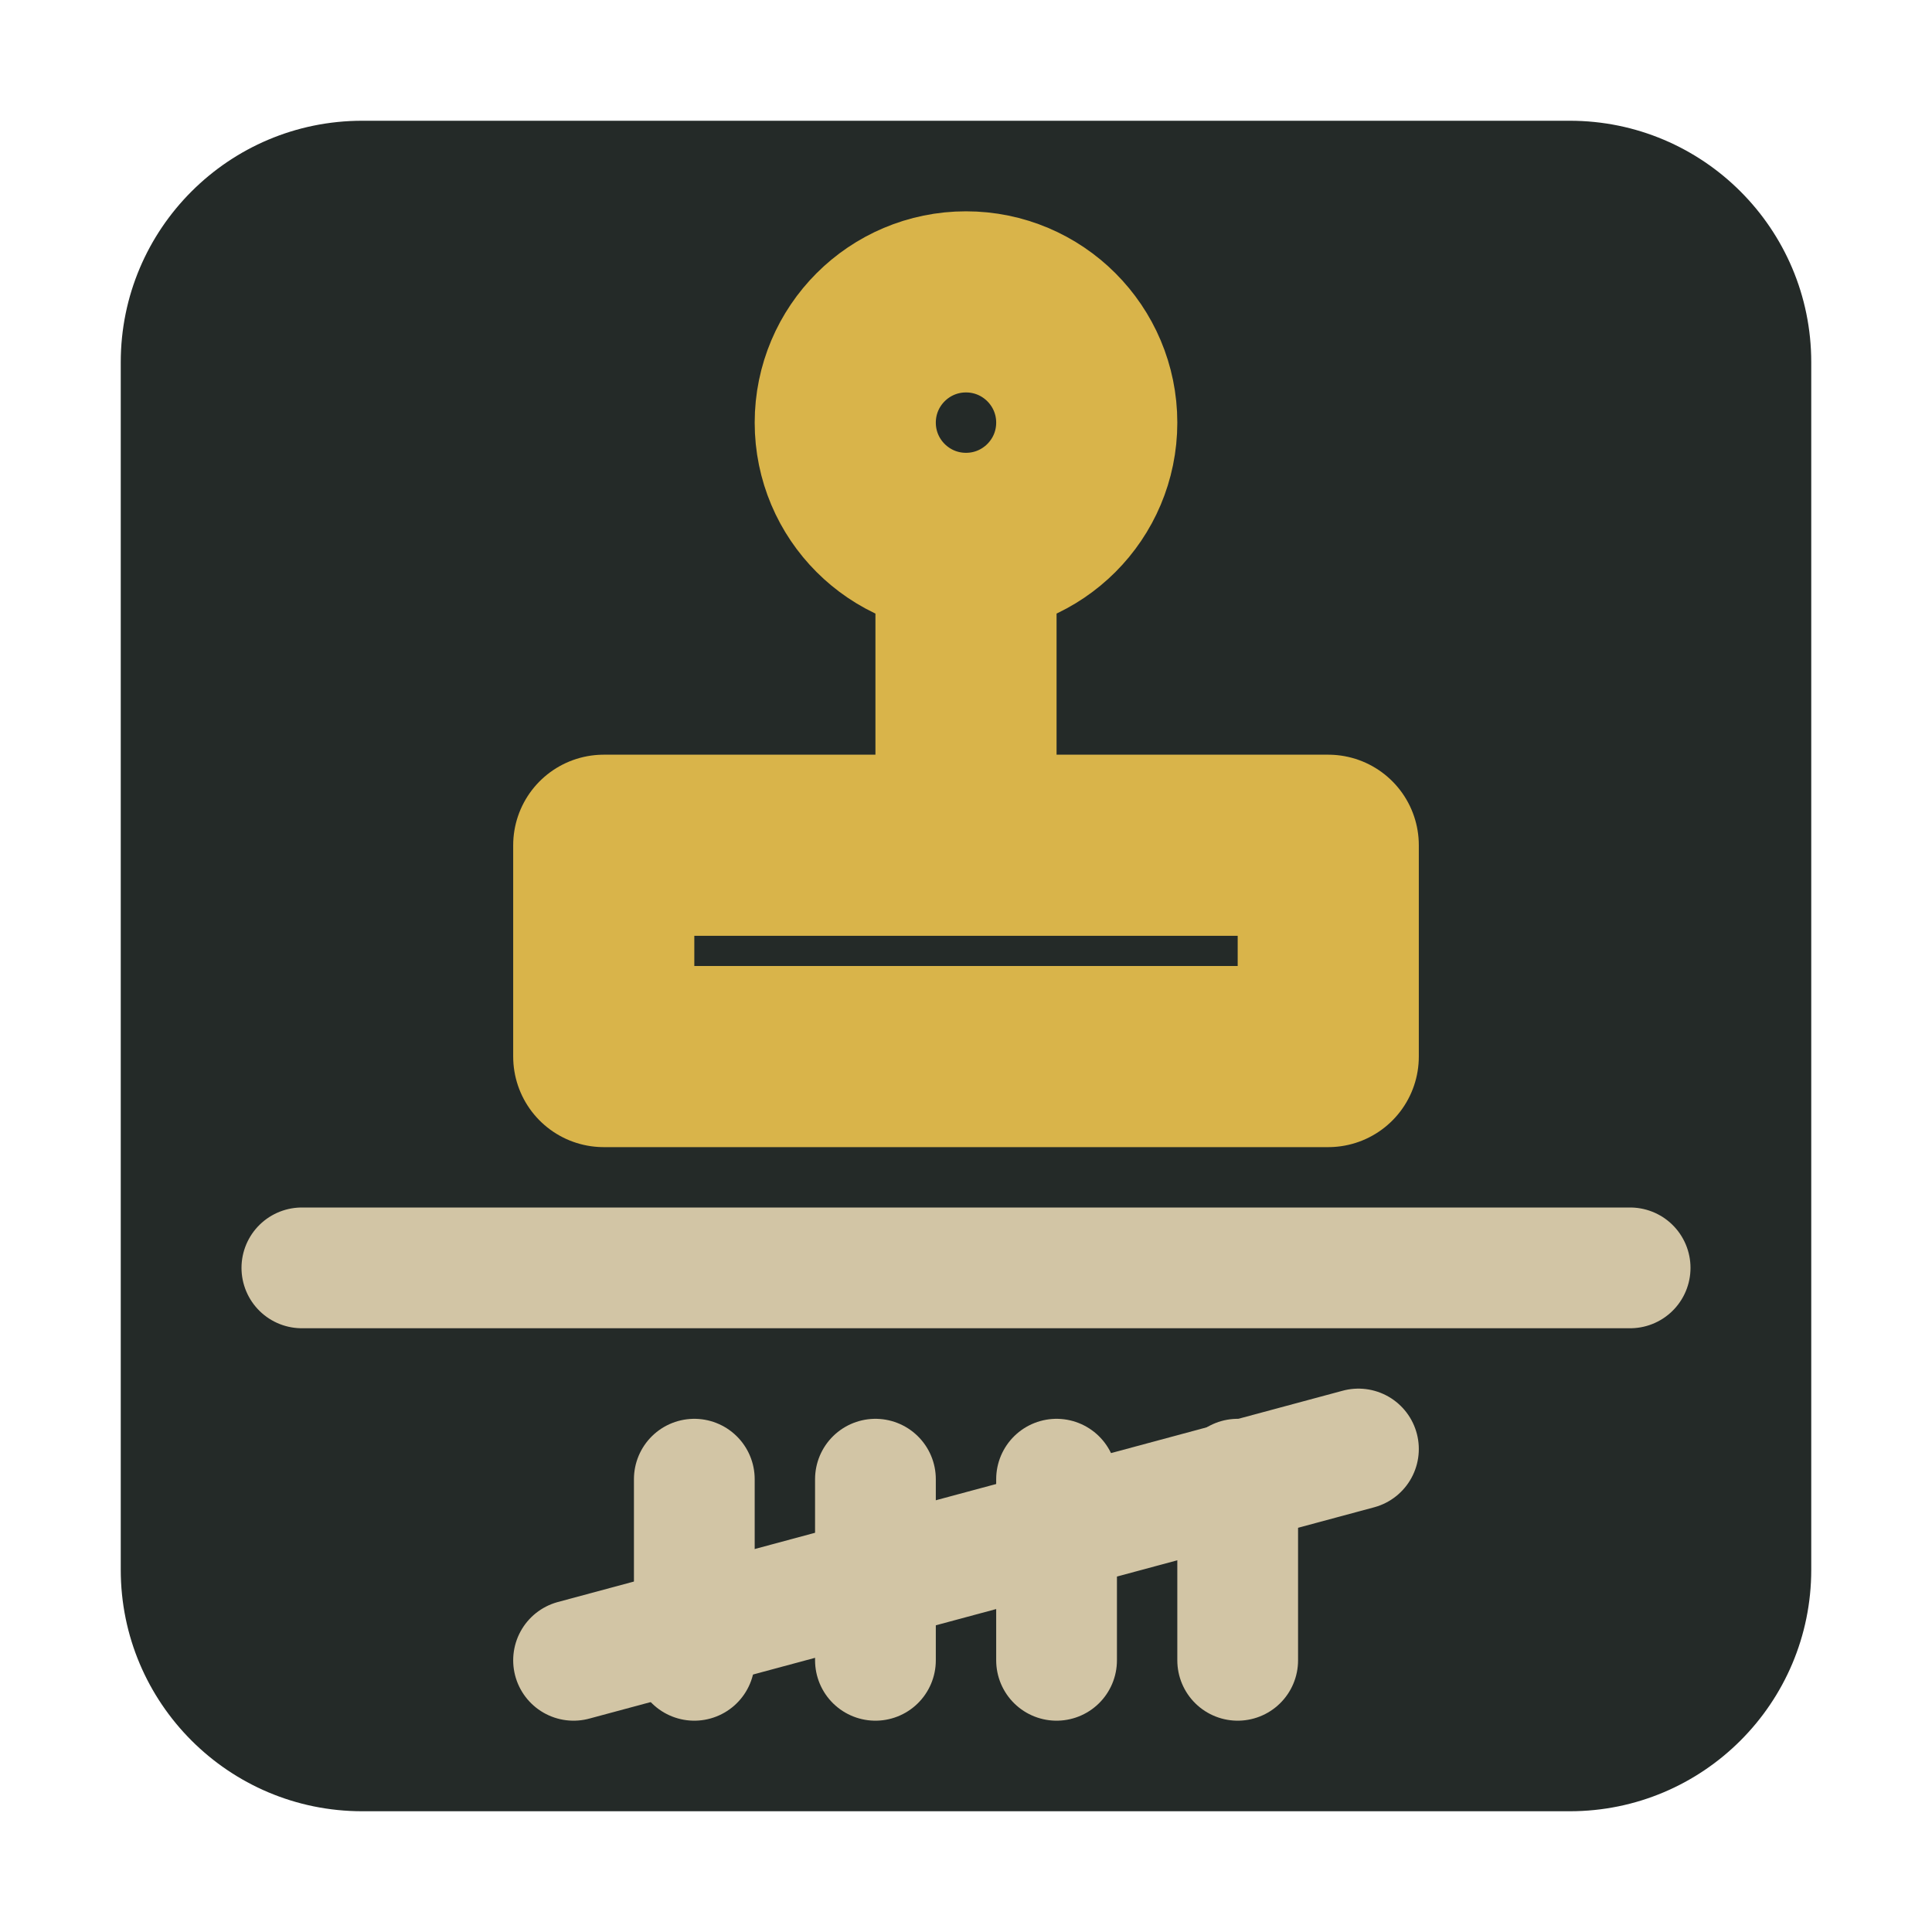
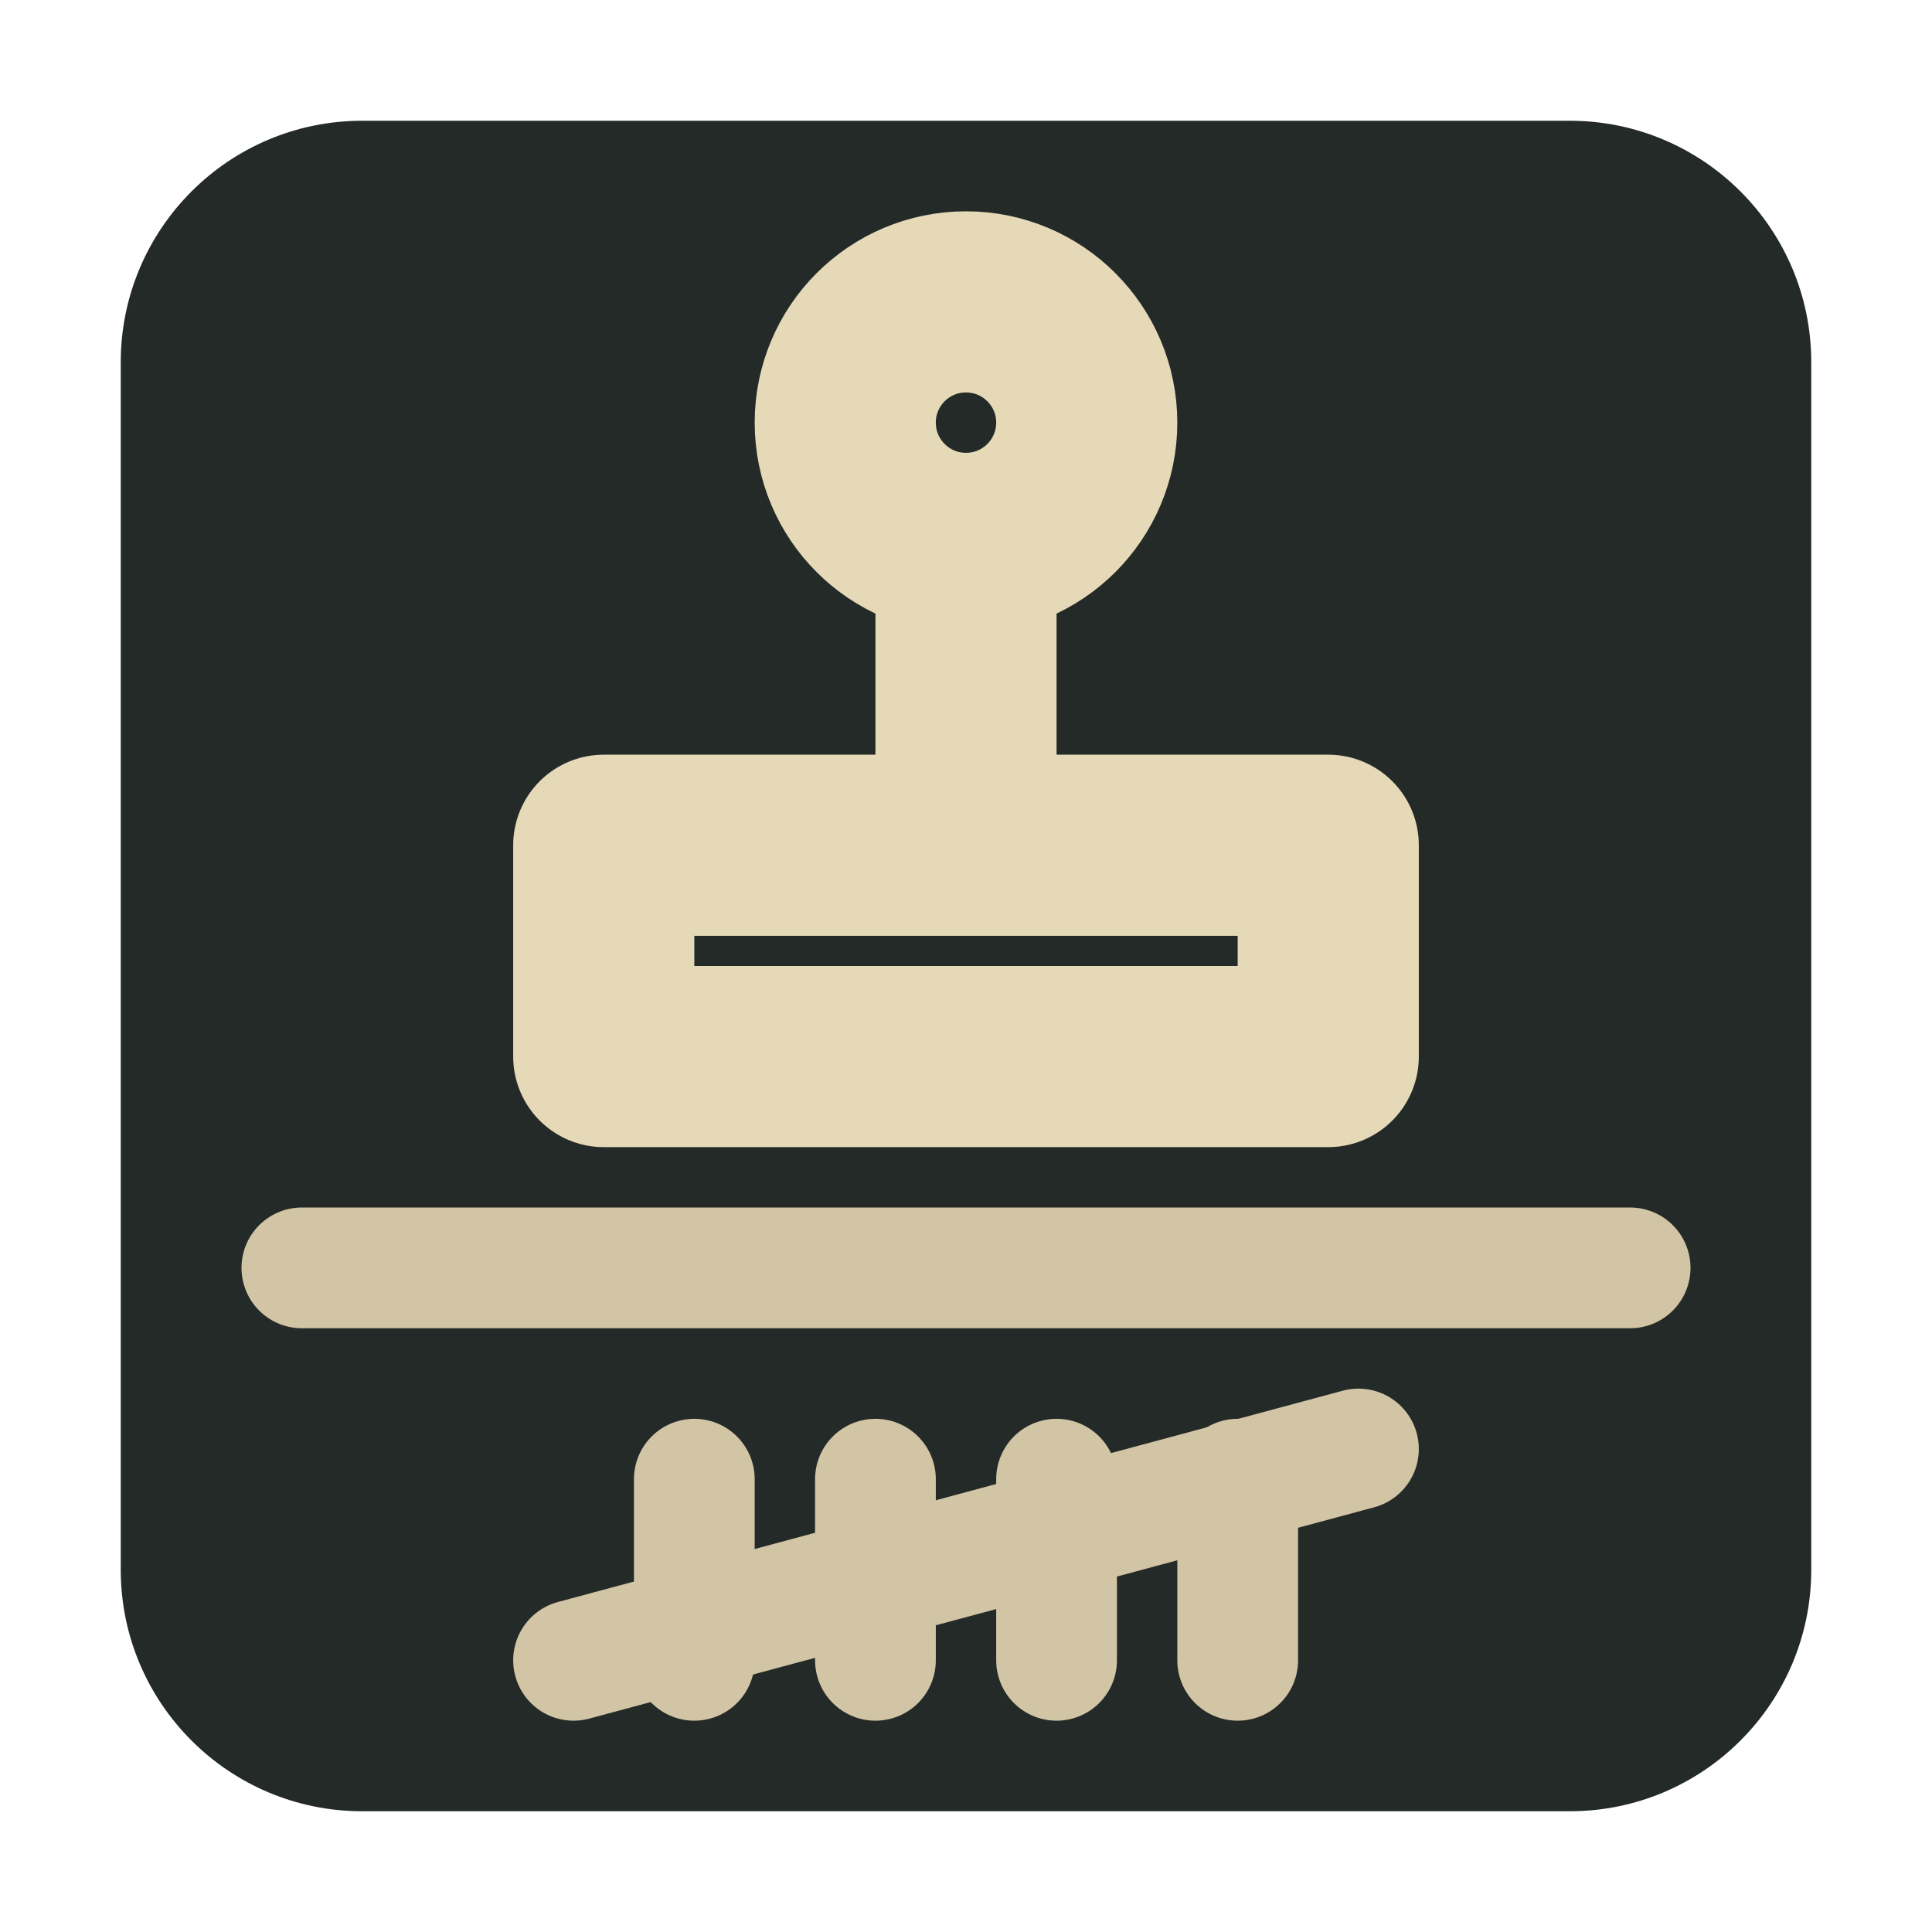
<svg xmlns="http://www.w3.org/2000/svg" viewBox="0 0 64 64">
  <rect x="4" y="4" width="56" height="56" rx="8" fill="#242a28" />
-   <circle cx="32" cy="14" r="4" fill="none" stroke="#d9b44a" stroke-width="6" />
-   <line x1="32" y1="20" x2="32" y2="27" stroke="#d9b44a" stroke-width="6" stroke-linecap="round" />
-   <path d="M20 28 H44 V35 H20 Z" fill="none" stroke="#d9b44a" stroke-width="6" stroke-linecap="round" stroke-linejoin="round" />
+   <circle cx="32" cy="14" r="4" fill="none" stroke="#e6d9b8" stroke-width="6" />
+   <line x1="32" y1="20" x2="32" y2="27" stroke="#e6d9b8" stroke-width="6" stroke-linecap="round" />
+   <path d="M20 28 H44 V35 H20 Z" fill="none" stroke="#e6d9b8" stroke-width="6" stroke-linecap="round" stroke-linejoin="round" />
  <line x1="10" y1="42" x2="54" y2="42" stroke="#d2c5a5" stroke-width="4" stroke-linecap="round" />
  <line x1="23" y1="49" x2="23" y2="55" stroke="#d2c5a5" stroke-width="4" stroke-linecap="round" />
  <line x1="29" y1="49" x2="29" y2="55" stroke="#d2c5a5" stroke-width="4" stroke-linecap="round" />
  <line x1="35" y1="49" x2="35" y2="55" stroke="#d2c5a5" stroke-width="4" stroke-linecap="round" />
  <line x1="41" y1="49" x2="41" y2="55" stroke="#d2c5a5" stroke-width="4" stroke-linecap="round" />
  <line x1="19" y1="55" x2="45" y2="48" stroke="#d2c5a5" stroke-width="4" stroke-linecap="round" />
</svg>
